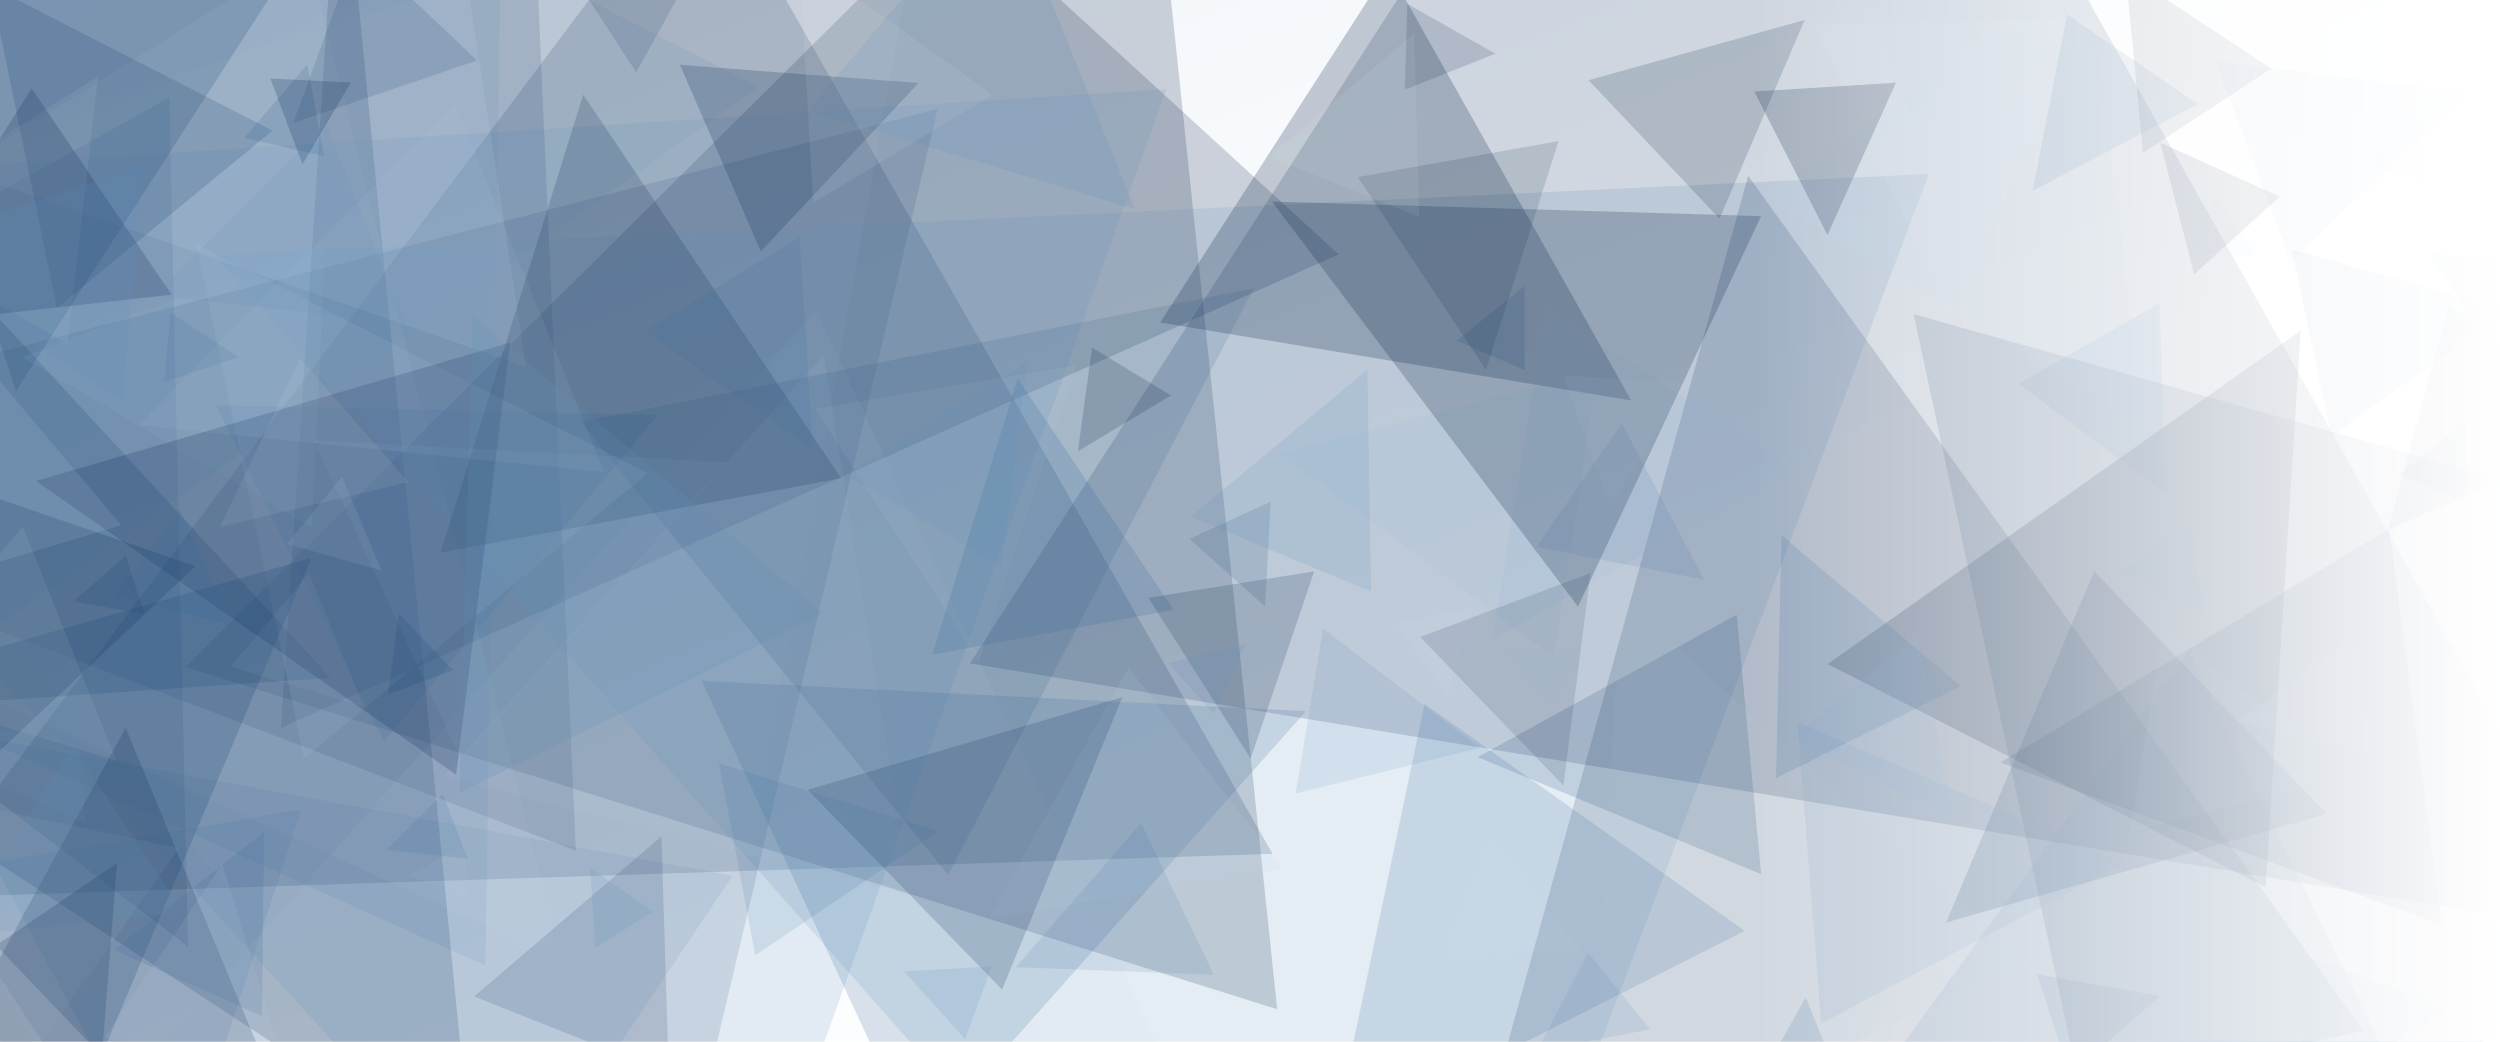
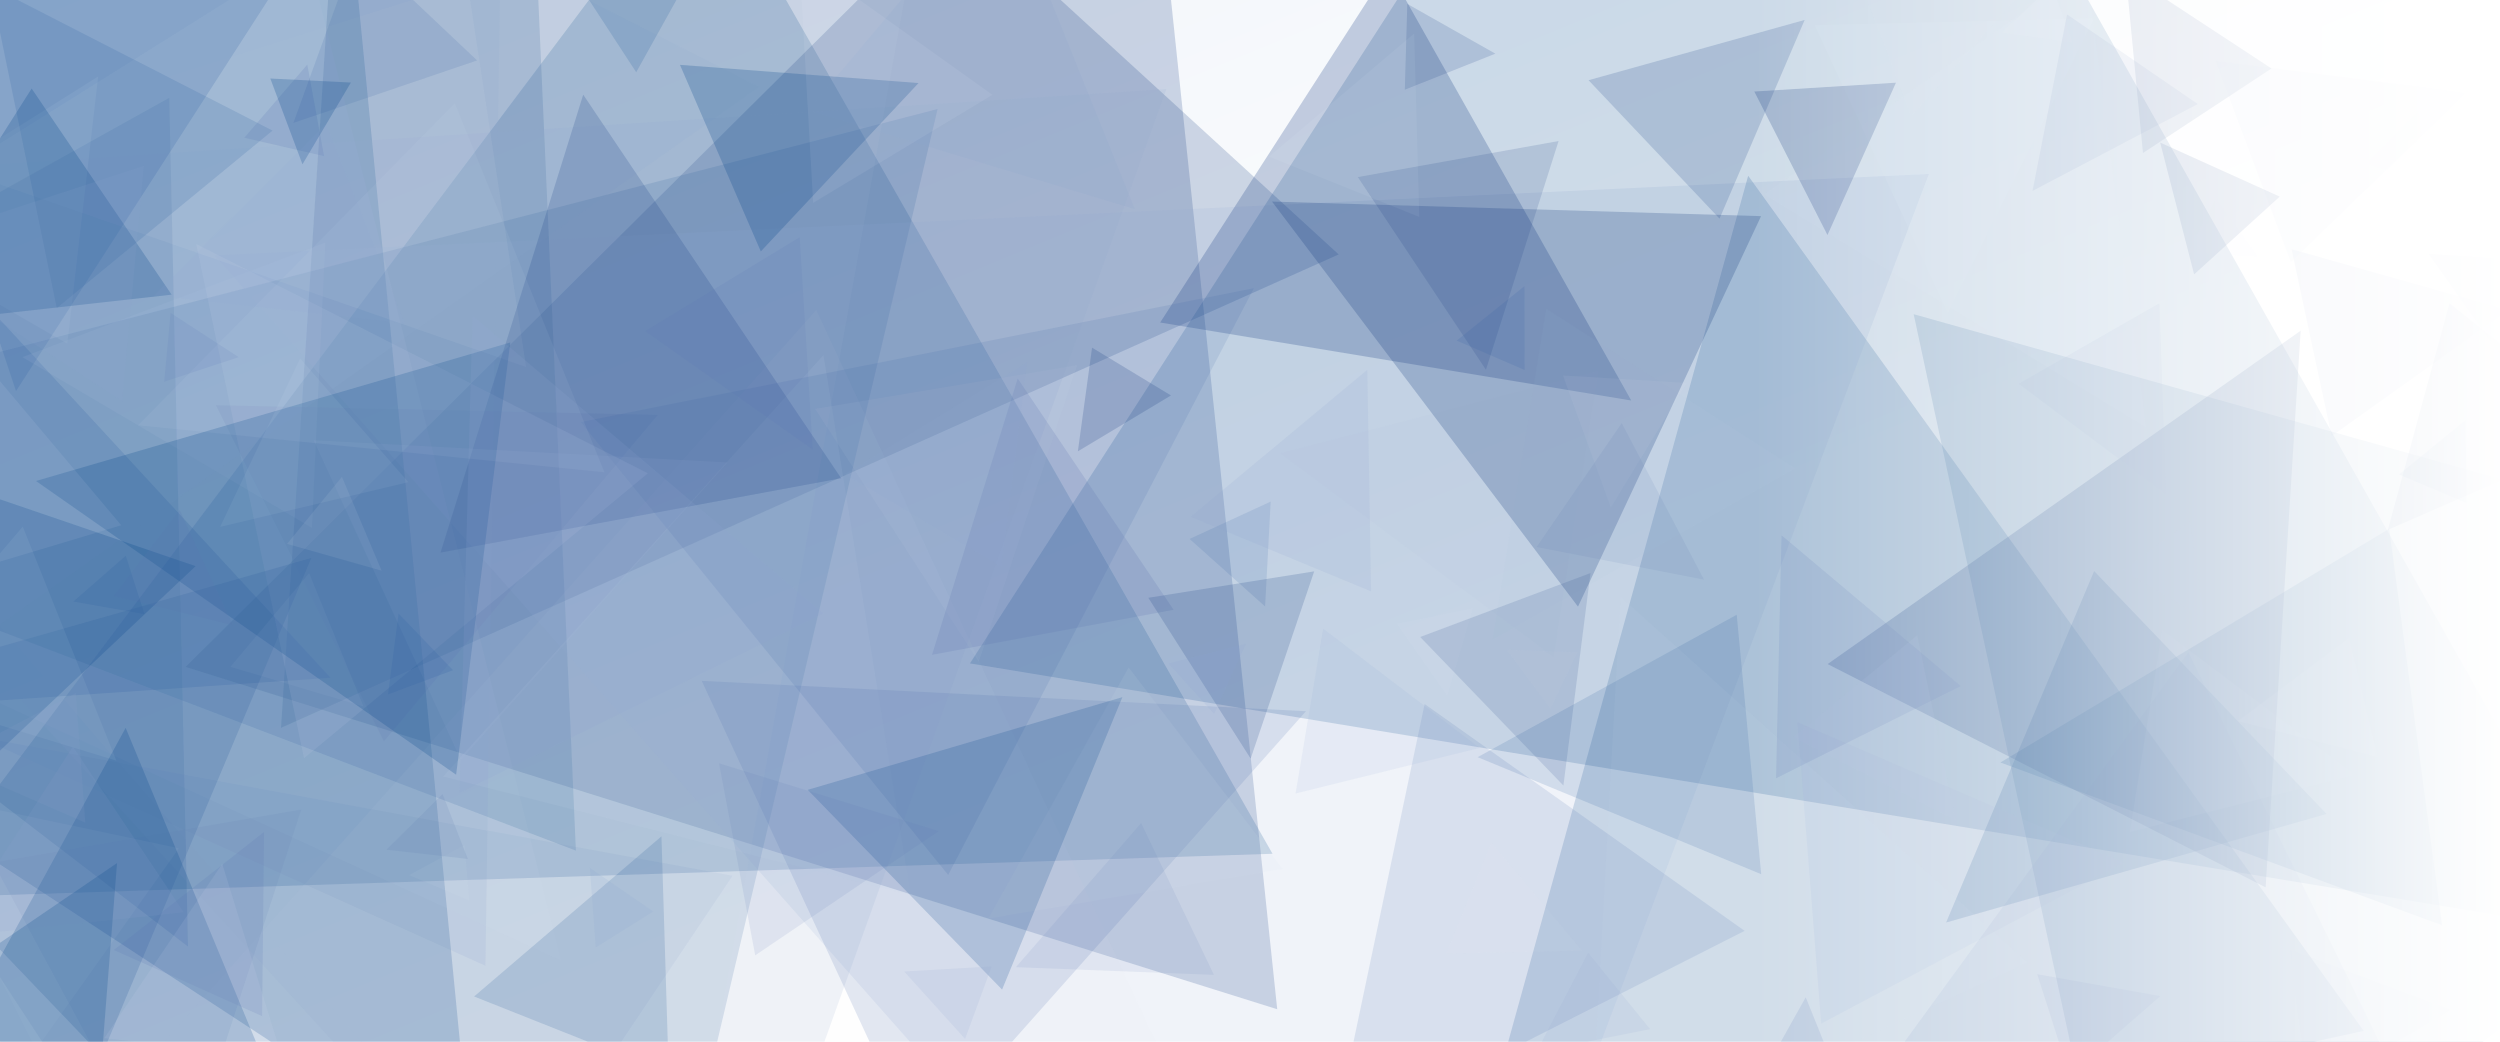
<svg xmlns="http://www.w3.org/2000/svg" viewBox="0 0 1920 800" preserveAspectRatio="xMinYMid slice" role="img" aria-hidden="true">
  <defs>
    <linearGradient id="bgGrad" x1="0%" y1="0%" x2="100%" y2="100%">
      <stop offset="0%" stop-color="#eef3f9" />
      <stop offset="60%" stop-color="#ffffff" />
      <stop offset="100%" stop-color="#ffffff" />
    </linearGradient>
    <linearGradient id="fadeRight" x1="0%" y1="0%" x2="100%" y2="0%">
      <stop offset="0%" stop-color="#ffffff" stop-opacity="0" />
      <stop offset="70%" stop-color="#ffffff" stop-opacity="0" />
      <stop offset="100%" stop-color="#ffffff" stop-opacity="1" />
    </linearGradient>
  </defs>
  <rect width="1920" height="800" fill="url(#bgGrad)" />
-   <polygon points="395.0,-416.9 -439.9,316.7 442.3,653.3" fill="#13315c" fill-opacity="0.165" />
-   <polygon points="144.4,727.0 130.0,75.1 -354.2,344.4" fill="#13315c" fill-opacity="0.152" />
-   <polygon points="283.4,-486.2 215.8,559.0 1028.1,195.4" fill="#0b2545" fill-opacity="0.188" />
-   <polygon points="-61.9,557.5 250.8,1137.5 562.6,672.6" fill="#5e8fba" fill-opacity="0.133" />
-   <polygon points="-65.7,689.6 977.3,655.7 538.4,-114.6" fill="#13315c" fill-opacity="0.189" />
-   <polygon points="876.6,-216.2 142.5,512.2 980.9,775.1" fill="#0b2545" fill-opacity="0.193" />
-   <polygon points="503.1,1059.6 717.4,-127.1 -259.4,182.3" fill="#dbe7f0" fill-opacity="0.073" />
-   <polygon points="390.3,-422.5 -562.7,319.8 372.8,741.7" fill="#5e8fba" fill-opacity="0.142" />
-   <polygon points="1342.6,135.0 1118.4,944.1 1815.3,791.7" fill="#13315c" fill-opacity="0.181" />
-   <polygon points="363.1,901.5 234.7,-415.1 -703.8,203.3" fill="#13315c" fill-opacity="0.209" />
-   <polygon points="76.2,856.2 934.0,900.1 626.9,238.1" fill="#dbe7f0" fill-opacity="0.084" />
-   <polygon points="413.9,1379.4 720.1,83.7 -375.0,367.3" fill="#13315c" fill-opacity="0.133" />
-   <polygon points="164.7,196.1 1070.7,1220.6 1481.4,133.6" fill="#5e8fba" fill-opacity="0.158" />
-   <polygon points="2008.2,717.6 1355.9,-439.5 744.9,509.5" fill="#13315c" fill-opacity="0.179" />
-   <polygon points="430.9,737.7 143.4,-403.6 -600.2,264.9" fill="#dbe7f0" fill-opacity="0.060" />
-   <polygon points="-340.7,147.7 526.8,1096.3 895.8,68.4" fill="#5e8fba" fill-opacity="0.157" />
-   <polygon points="2344.7,487.1 1469.7,241.3 1631.9,996.3" fill="#13315c" fill-opacity="0.145" />
-   <polygon points="-222.6,637.0 583.1,66.7 -165.0,-312.7" fill="#5e8fba" fill-opacity="0.122" />
-   <polygon points="253.8,520.5 -26.1,217.1 -143.2,547.7" fill="#1c4775" fill-opacity="0.201" />
-   <polygon points="632.4,272.7 340.3,596.4 699.4,687.5" fill="#b6cee2" fill-opacity="0.094" />
-   <polygon points="505.3,318.6 165.8,311.2 294.9,569.3" fill="#3a6b9c" fill-opacity="0.154" />
-   <polygon points="-21.1,596.4 150.2,434.8 -39.2,370.1" fill="#13315c" fill-opacity="0.228" />
-   <polygon points="871.6,160.7 769.9,-91.9 620.4,84.7" fill="#5e8fba" fill-opacity="0.178" />
-   <polygon points="751.7,508.2 827.2,280.4 626.0,314.0" fill="#dbe7f0" fill-opacity="0.079" />
-   <polygon points="-32.1,130.4 404.0,281.8 344.9,-106.0" fill="#dbe7f0" fill-opacity="0.096" />
-   <polygon points="12.3,300.4 300.4,-146.8 -149.9,-186.0" fill="#1c4775" fill-opacity="0.201" />
-   <polygon points="1494.6,708.5 1786.8,625.1 1608.3,438.6" fill="#13315c" fill-opacity="0.201" />
-   <polygon points="17.2,274.3 239.5,405.3 249.8,186.3" fill="#8db3d3" fill-opacity="0.130" />
-   <polygon points="1003.0,546.2 538.9,522.9 705.4,880.9" fill="#3a6b9c" fill-opacity="0.191" />
-   <polygon points="1252.8,307.6 1066.1,-24.1 891.0,247.7" fill="#0b2545" fill-opacity="0.233" />
-   <polygon points="1146.1,491.5 1378.7,359.7 1187.5,237.1" fill="#8db3d3" fill-opacity="0.116" />
-   <polygon points="1915.4,979.9 1680.7,500.9 1413.8,867.2" fill="#3a6b9c" fill-opacity="0.122" />
-   <polygon points="447.9,72.7 338.3,424.4 646.0,367.3" fill="#0b2545" fill-opacity="0.178" />
-   <polygon points="759.0,705.5 985.1,667.4 866.8,512.6" fill="#b6cee2" fill-opacity="0.117" />
-   <polygon points="983.1,348.1 1193.2,504.7 1227.6,284.7" fill="#8db3d3" fill-opacity="0.090" />
-   <polygon points="1536.3,585.6 1875.5,710.6 1834.9,406.1" fill="#13315c" fill-opacity="0.204" />
-   <polygon points="-7.3,-10.7 43.6,236.6 209.3,100.3" fill="#1c4775" fill-opacity="0.192" />
-   <polygon points="963.0,221.3 445.9,324.1 728.2,672.0" fill="#1c4775" fill-opacity="0.128" />
-   <polygon points="1134.8,581.5 1352.6,671.4 1333.8,472.1" fill="#1c4775" fill-opacity="0.173" />
-   <polygon points="1631.5,662.6 1380.4,554.6 1398.7,786.1" fill="#5e8fba" fill-opacity="0.140" />
-   <polygon points="976.9,154.8 1211.9,465.9 1352.5,166.0" fill="#0b2545" fill-opacity="0.224" />
-   <polygon points="150.7,187.4 233.5,582.3 497.5,363.5" fill="#b6cee2" fill-opacity="0.120" />
-   <polygon points="1495.9,240.4 1608.3,14.1 1393.7,19.3" fill="#dbe7f0" fill-opacity="0.093" />
-   <polygon points="862.0,535.4 620.3,606.6 769.6,760.0" fill="#13315c" fill-opacity="0.186" />
-   <polygon points="27.6,369.4 350.3,595.0 391.9,263.0" fill="#13315c" fill-opacity="0.221" />
-   <polygon points="75.4,58.7 -106.1,172.9 51.7,264.0" fill="#dbe7f0" fill-opacity="0.083" />
-   <polygon points="1023.7,875.1 1339.9,714.9 1094.1,540.7" fill="#3a6b9c" fill-opacity="0.179" />
-   <polygon points="362.9,242.4 352.9,608.9 632.3,471.1" fill="#5e8fba" fill-opacity="0.176" />
-   <polygon points="1648.0,328.1 1602.2,-25.0 1355.0,149.4" fill="#b6cee2" fill-opacity="0.097" />
-   <polygon points="-92.1,251.3 131.8,226.3 24.3,68.0" fill="#13315c" fill-opacity="0.223" />
-   <polygon points="239.1,428.5 -174.8,546.5 78.0,810.8" fill="#1c4775" fill-opacity="0.230" />
-   <polygon points="126.5,943.9 231.4,621.7 -52.3,670.6" fill="#3a6b9c" fill-opacity="0.128" />
-   <polygon points="558.6,355.2 240.9,338.1 354.0,583.6" fill="#8db3d3" fill-opacity="0.091" />
-   <polygon points="106.1,326.6 464.2,362.7 349.3,79.3" fill="#b6cee2" fill-opacity="0.090" />
-   <polygon points="781.6,290.7 715.8,502.9 901.3,468.3" fill="#3a6b9c" fill-opacity="0.205" />
-   <polygon points="-85.1,191.6 93.8,308.1 110.4,127.4" fill="#5e8fba" fill-opacity="0.161" />
-   <polygon points="1244.6,458.3 1220.5,893.6 1557.1,739.2" fill="#b6cee2" fill-opacity="0.079" />
-   <polygon points="1766.9,254.0 1403.6,510.0 1740.0,681.5" fill="#0b2545" fill-opacity="0.212" />
-   <polygon points="96.5,559.0 -44.4,816.6 205.0,820.4" fill="#13315c" fill-opacity="0.213" />
-   <polygon points="-72.8,606.9 27.7,805.9 137.4,651.5" fill="#dbe7f0" fill-opacity="0.057" />
-   <polygon points="1833.9,406.9 2005.3,332.1 1881.2,232.9" fill="#0b2545" fill-opacity="0.183" />
-   <polygon points="236.0,49.6 187.6,105.8 248.9,119.9" fill="#3a6b9c" fill-opacity="0.201" />
-   <polygon points="971.6,465.8 975.9,385.2 913.6,413.9" fill="#1c4775" fill-opacity="0.155" />
-   <polygon points="1386.8,765.9 1359.7,814.3 1406.8,815.5" fill="#3a6b9c" fill-opacity="0.161" />
-   <polygon points="169.1,404.6 313.6,370.3 230.5,275.3" fill="#dbe7f0" fill-opacity="0.082" />
-   <polygon points="1659.1,765.0 1564.6,748.2 1589.4,825.9" fill="#3a6b9c" fill-opacity="0.145" />
-   <polygon points="1501.9,629.9 1472.5,487.8 1377.3,566.2" fill="#8db3d3" fill-opacity="0.155" />
-   <polygon points="1417.2,-44.9 1467.8,89.5 1548.8,-1.8" fill="#b6cee2" fill-opacity="0.080" />
-   <polygon points="-38.1,719.5 141.2,700.7 56.0,573.4" fill="#5e8fba" fill-opacity="0.148" />
-   <polygon points="1148.4,41.2 1080.8,3.0 1078.9,68.9" fill="#0b2545" fill-opacity="0.154" />
-   <polygon points="1882.0,775.6 1758.6,729.2 1772.6,840.3" fill="#5e8fba" fill-opacity="0.116" />
-   <polygon points="183.3,274.3 131.0,240.3 126.1,293.2" fill="#3a6b9c" fill-opacity="0.136" />
-   <polygon points="1386.0,15.3 1220.0,61.6 1320.6,167.9" fill="#0b2545" fill-opacity="0.169" />
-   <polygon points="306.1,471.2 298.0,533.3 347.9,514.7" fill="#1c4775" fill-opacity="0.197" />
-   <polygon points="1215.0,730.1 1145.4,647.1 1110.7,732.3" fill="#dbe7f0" fill-opacity="0.063" />
-   <polygon points="1157.0,499.0 1190.8,544.3 1211.4,501.0" fill="#b6cee2" fill-opacity="0.114" />
-   <polygon points="1403.5,180.5 1456.1,63.5 1347.3,70.3" fill="#0b2545" fill-opacity="0.215" />
-   <polygon points="780.2,742.8 932.3,748.7 876.4,632.1" fill="#3a6b9c" fill-opacity="0.120" />
-   <polygon points="89.4,584.2 17.5,404.4 -89.1,529.7" fill="#dbe7f0" fill-opacity="0.083" />
-   <polygon points="960.5,582.6 1009.3,438.8 881.9,459.1" fill="#0b2545" fill-opacity="0.175" />
-   <polygon points="89.9,662.8 -62.5,766.7 76.0,840.0" fill="#13315c" fill-opacity="0.207" />
-   <polygon points="721.0,638.3 552.2,586.2 580.0,733.7" fill="#3a6b9c" fill-opacity="0.134" />
-   <polygon points="1050.1,284.0 914.4,396.9 1053.0,454.2" fill="#5e8fba" fill-opacity="0.162" />
-   <polygon points="957.0,494.3 897.3,509.5 932.4,548.3" fill="#5e8fba" fill-opacity="0.153" />
-   <polygon points="1111.5,534.3 1131.1,467.2 1072.9,479.1" fill="#dbe7f0" fill-opacity="0.069" />
-   <polygon points="1136.4,574.4 1016.2,482.8 995.0,609.4" fill="#5e8fba" fill-opacity="0.137" />
-   <polygon points="705.4,63.8 522.2,49.8 584.3,193.1" fill="#13315c" fill-opacity="0.227" />
-   <polygon points="-14.1,276.0 -47.4,445.5 93.1,403.4" fill="#dbe7f0" fill-opacity="0.104" />
-   <polygon points="508.0,642.3 364.1,765.3 513.6,824.7" fill="#13315c" fill-opacity="0.141" />
-   <polygon points="694.4,746.1 741.2,797.9 761.6,742.2" fill="#5e8fba" fill-opacity="0.172" />
-   <polygon points="1141.2,284.0 1197.0,108.3 1042.8,136.0" fill="#0b2545" fill-opacity="0.143" />
-   <polygon points="1718.7,553.8 1825.9,581.3 1804.1,489.9" fill="#b6cee2" fill-opacity="0.091" />
-   <polygon points="314.2,672.1 360.4,691.6 356.7,649.1" fill="#b6cee2" fill-opacity="0.077" />
-   <polygon points="1808.5,595.1 1660.7,483.9 1635.7,639.0" fill="#8db3d3" fill-opacity="0.089" />
-   <polygon points="453.0,666.5 457.5,727.7 501.7,700.0" fill="#5e8fba" fill-opacity="0.170" />
-   <polygon points="225.3,94.4 366.4,46.4 274.3,-40.6" fill="#1c4775" fill-opacity="0.153" />
-   <polygon points="293.1,438.3 262.6,366.2 220.5,417.7" fill="#b6cee2" fill-opacity="0.123" />
-   <polygon points="1368.2,411.1 1364.0,597.7 1505.9,526.9" fill="#3a6b9c" fill-opacity="0.181" />
-   <polygon points="-42.1,584.8 65.5,631.8 58.2,532.3" fill="#5e8fba" fill-opacity="0.139" />
-   <polygon points="1692.7,475.1 1682.1,400.3 1630.1,437.9" fill="#5e8fba" fill-opacity="0.123" />
-   <polygon points="1180.1,807.7 1267.3,790.4 1219.7,731.7" fill="#5e8fba" fill-opacity="0.139" />
-   <polygon points="1086.1,25.7 974.6,120.3 1090.0,166.6" fill="#dbe7f0" fill-opacity="0.082" />
-   <polygon points="624.2,345.4 614.2,182.1 495.4,254.3" fill="#3a6b9c" fill-opacity="0.135" />
-   <polygon points="178.9,480.3 138.0,391.6 87.5,457.6" fill="#3a6b9c" fill-opacity="0.197" />
-   <polygon points="1237.1,389.8 1295.3,294.2 1200.4,288.4" fill="#b6cee2" fill-opacity="0.086" />
-   <polygon points="1308.7,445.2 1245.5,324.9 1180.1,420.1" fill="#3a6b9c" fill-opacity="0.121" />
-   <polygon points="1663.4,379.5 1658.4,232.9 1550.3,294.7" fill="#5e8fba" fill-opacity="0.169" />
-   <polygon points="1537.3,24.9 1591.5,32.5 1575.8,-11.2" fill="#dbe7f0" fill-opacity="0.102" />
-   <polygon points="613.8,-33.2 624.5,155.8 762.2,72.8" fill="#dbe7f0" fill-opacity="0.103" />
-   <polygon points="232.3,126.2 269.5,63.4 207.6,60.3" fill="#13315c" fill-opacity="0.228" />
-   <polygon points="1200.7,603.3 1221.5,440.1 1090.7,489.2" fill="#0b2545" fill-opacity="0.126" />
-   <polygon points="56.3,462.0 111.0,471.7 96.6,426.8" fill="#1c4775" fill-opacity="0.194" />
-   <polygon points="788.9,278.2 648.9,364.2 769.1,435.3" fill="#5e8fba" fill-opacity="0.142" />
-   <polygon points="827.8,346.6 899.3,303.7 838.7,267.0" fill="#0b2545" fill-opacity="0.184" />
-   <polygon points="1865.2,195.0 1921.3,274.5 1958.8,200.8" fill="#3a6b9c" fill-opacity="0.158" />
-   <polygon points="118.3,227.0 310.9,248.2 250.5,95.1" fill="#5e8fba" fill-opacity="0.103" />
-   <polygon points="202.8,638.9 87.4,729.6 201.3,780.4" fill="#3a6b9c" fill-opacity="0.176" />
-   <polygon points="1733.8,197.0 1701.7,152.3 1680.8,194.1" fill="#b6cee2" fill-opacity="0.092" />
-   <polygon points="437.4,-23.0 488.6,55.5 527.3,-14.1" fill="#13315c" fill-opacity="0.148" />
-   <polygon points="1926.2,238.2 1759.9,191.4 1790.7,334.9" fill="#3a6b9c" fill-opacity="0.137" />
-   <polygon points="1561.0,146.6 1687.9,79.9 1587.5,11.1" fill="#3a6b9c" fill-opacity="0.159" />
-   <polygon points="1632.5,-20.9 1645.8,117.5 1744.5,52.6" fill="#0b2545" fill-opacity="0.149" />
-   <polygon points="1857.4,84.7 1817.1,126.0 1864.1,139.8" fill="#b6cee2" fill-opacity="0.097" />
-   <polygon points="1170.8,219.7 1118.7,261.6 1170.9,284.2" fill="#1c4775" fill-opacity="0.162" />
-   <polygon points="170.7,663.4 80.1,797.3 216.6,812.3" fill="#b6cee2" fill-opacity="0.120" />
-   <polygon points="1893.7,322.5 1842.4,364.4 1894.2,386.3" fill="#13315c" fill-opacity="0.164" />
-   <polygon points="1894.2,71.3 1701.5,46.7 1759.4,201.3" fill="#8db3d3" fill-opacity="0.139" />
-   <polygon points="296.7,652.6 359.3,659.7 339.9,609.8" fill="#3a6b9c" fill-opacity="0.148" />
-   <polygon points="1659.0,109.5 1685.1,210.7 1750.8,151.0" fill="#0b2545" fill-opacity="0.194" />
-   <polygon points="279.1,542.6 237.4,440.2 177.0,512.1" fill="#dbe7f0" fill-opacity="0.059" />
+   <polygon points="395.0,-416.9 -439.9,316.7 442.3,653.3" fill="#014589" fill-opacity="0.165" />
+   <polygon points="144.4,727.0 130.0,75.1 -354.2,344.4" fill="#014589" fill-opacity="0.152" />
+   <polygon points="283.4,-486.2 215.8,559.0 1028.1,195.4" fill="#0E367C" fill-opacity="0.188" />
+   <polygon points="-61.9,557.5 250.8,1137.5 562.6,672.6" fill="#8fa4ce" fill-opacity="0.114" />
+   <polygon points="-65.7,689.6 977.3,655.7 538.4,-114.6" fill="#014589" fill-opacity="0.189" />
+   <polygon points="876.6,-216.2 142.5,512.2 980.9,775.1" fill="#0E367C" fill-opacity="0.193" />
+   <polygon points="503.1,1059.6 717.4,-127.1 -259.4,182.3" fill="#eef2f9" fill-opacity="0.055" />
+   <polygon points="390.3,-422.5 -562.7,319.8 372.8,741.7" fill="#8fa4ce" fill-opacity="0.122" />
+   <polygon points="1342.6,135.0 1118.4,944.1 1815.3,791.7" fill="#014589" fill-opacity="0.181" />
+   <polygon points="363.1,901.5 234.7,-415.1 -703.8,203.3" fill="#014589" fill-opacity="0.209" />
+   <polygon points="76.2,856.2 934.0,900.1 626.9,238.1" fill="#eef2f9" fill-opacity="0.063" />
+   <polygon points="413.9,1379.4 720.1,83.7 -375.0,367.3" fill="#014589" fill-opacity="0.133" />
+   <polygon points="164.7,196.1 1070.7,1220.6 1481.4,133.6" fill="#8fa4ce" fill-opacity="0.136" />
+   <polygon points="2008.2,717.6 1355.9,-439.5 744.9,509.5" fill="#014589" fill-opacity="0.179" />
+   <polygon points="430.9,737.7 143.4,-403.6 -600.2,264.9" fill="#eef2f9" fill-opacity="0.045" />
+   <polygon points="-340.7,147.7 526.8,1096.3 895.8,68.4" fill="#8fa4ce" fill-opacity="0.135" />
+   <polygon points="2344.7,487.1 1469.7,241.3 1631.9,996.3" fill="#014589" fill-opacity="0.145" />
+   <polygon points="-222.6,637.0 583.1,66.7 -165.0,-312.7" fill="#8fa4ce" fill-opacity="0.104" />
+   <polygon points="253.8,520.5 -26.1,217.1 -143.2,547.7" fill="#2c5fa0" fill-opacity="0.178" />
+   <polygon points="632.4,272.7 340.3,596.4 699.4,687.5" fill="#dbe3f0" fill-opacity="0.075" />
+   <polygon points="505.3,318.6 165.8,311.2 294.9,569.3" fill="#5974B1" fill-opacity="0.135" />
+   <polygon points="-21.1,596.4 150.2,434.8 -39.2,370.1" fill="#014589" fill-opacity="0.228" />
+   <polygon points="871.6,160.7 769.9,-91.9 620.4,84.7" fill="#8fa4ce" fill-opacity="0.153" />
+   <polygon points="751.7,508.2 827.2,280.4 626.0,314.0" fill="#eef2f9" fill-opacity="0.059" />
+   <polygon points="-32.1,130.4 404.0,281.8 344.9,-106.0" fill="#eef2f9" fill-opacity="0.072" />
+   <polygon points="12.3,300.4 300.4,-146.8 -149.9,-186.0" fill="#2c5fa0" fill-opacity="0.178" />
+   <polygon points="1494.6,708.5 1786.8,625.1 1608.3,438.6" fill="#014589" fill-opacity="0.201" />
+   <polygon points="17.2,274.3 239.5,405.3 249.8,186.3" fill="#b6c4e0" fill-opacity="0.108" />
+   <polygon points="1003.0,546.2 538.9,522.9 705.4,880.9" fill="#5974B1" fill-opacity="0.167" />
+   <polygon points="1252.8,307.6 1066.1,-24.1 891.0,247.7" fill="#0E367C" fill-opacity="0.233" />
+   <polygon points="1146.1,491.5 1378.7,359.7 1187.5,237.1" fill="#b6c4e0" fill-opacity="0.097" />
+   <polygon points="1915.4,979.9 1680.7,500.9 1413.8,867.2" fill="#5974B1" fill-opacity="0.107" />
+   <polygon points="447.9,72.7 338.3,424.4 646.0,367.3" fill="#0E367C" fill-opacity="0.178" />
+   <polygon points="759.0,705.5 985.1,667.4 866.8,512.6" fill="#dbe3f0" fill-opacity="0.094" />
+   <polygon points="983.1,348.1 1193.2,504.7 1227.6,284.7" fill="#b6c4e0" fill-opacity="0.075" />
+   <polygon points="1536.3,585.6 1875.5,710.6 1834.9,406.1" fill="#014589" fill-opacity="0.204" />
+   <polygon points="-7.3,-10.7 43.6,236.6 209.3,100.3" fill="#2c5fa0" fill-opacity="0.171" />
+   <polygon points="963.0,221.3 445.9,324.1 728.2,672.0" fill="#2c5fa0" fill-opacity="0.114" />
+   <polygon points="1134.8,581.5 1352.6,671.4 1333.8,472.1" fill="#2c5fa0" fill-opacity="0.154" />
+   <polygon points="1631.5,662.6 1380.4,554.6 1398.7,786.1" fill="#8fa4ce" fill-opacity="0.120" />
+   <polygon points="976.9,154.8 1211.9,465.9 1352.5,166.0" fill="#0E367C" fill-opacity="0.224" />
+   <polygon points="150.7,187.4 233.5,582.3 497.5,363.5" fill="#dbe3f0" fill-opacity="0.096" />
+   <polygon points="1495.9,240.4 1608.3,14.1 1393.7,19.3" fill="#eef2f9" fill-opacity="0.070" />
+   <polygon points="862.0,535.4 620.3,606.6 769.6,760.0" fill="#014589" fill-opacity="0.186" />
+   <polygon points="27.6,369.4 350.3,595.0 391.9,263.0" fill="#014589" fill-opacity="0.221" />
+   <polygon points="75.4,58.7 -106.1,172.9 51.7,264.0" fill="#eef2f9" fill-opacity="0.062" />
+   <polygon points="1023.7,875.1 1339.9,714.9 1094.1,540.7" fill="#5974B1" fill-opacity="0.156" />
+   <polygon points="362.9,242.4 352.9,608.9 632.3,471.1" fill="#8fa4ce" fill-opacity="0.150" />
+   <polygon points="1648.0,328.1 1602.2,-25.0 1355.0,149.4" fill="#dbe3f0" fill-opacity="0.077" />
+   <polygon points="-92.1,251.3 131.8,226.3 24.3,68.0" fill="#014589" fill-opacity="0.223" />
+   <polygon points="239.1,428.5 -174.8,546.5 78.0,810.8" fill="#2c5fa0" fill-opacity="0.205" />
+   <polygon points="126.5,943.9 231.4,621.7 -52.3,670.6" fill="#5974B1" fill-opacity="0.112" />
+   <polygon points="558.6,355.2 240.9,338.1 354.0,583.6" fill="#b6c4e0" fill-opacity="0.076" />
+   <polygon points="106.1,326.6 464.2,362.7 349.3,79.3" fill="#dbe3f0" fill-opacity="0.072" />
+   <polygon points="781.6,290.7 715.8,502.9 901.3,468.3" fill="#5974B1" fill-opacity="0.180" />
+   <polygon points="-85.1,191.6 93.8,308.1 110.4,127.4" fill="#8fa4ce" fill-opacity="0.138" />
+   <polygon points="1244.6,458.3 1220.5,893.6 1557.1,739.2" fill="#dbe3f0" fill-opacity="0.063" />
+   <polygon points="1766.9,254.0 1403.6,510.0 1740.0,681.5" fill="#0E367C" fill-opacity="0.212" />
+   <polygon points="96.5,559.0 -44.4,816.6 205.0,820.4" fill="#014589" fill-opacity="0.213" />
+   <polygon points="-72.8,606.9 27.7,805.9 137.4,651.5" fill="#eef2f9" fill-opacity="0.042" />
+   <polygon points="1833.9,406.9 2005.3,332.1 1881.2,232.9" fill="#0E367C" fill-opacity="0.183" />
+   <polygon points="236.0,49.6 187.6,105.8 248.9,119.9" fill="#5974B1" fill-opacity="0.176" />
+   <polygon points="971.6,465.8 975.9,385.2 913.6,413.9" fill="#2c5fa0" fill-opacity="0.138" />
+   <polygon points="1386.8,765.9 1359.7,814.3 1406.8,815.5" fill="#5974B1" fill-opacity="0.141" />
+   <polygon points="169.1,404.6 313.6,370.3 230.5,275.3" fill="#eef2f9" fill-opacity="0.062" />
+   <polygon points="1659.1,765.0 1564.6,748.2 1589.4,825.9" fill="#5974B1" fill-opacity="0.127" />
+   <polygon points="1501.9,629.9 1472.5,487.8 1377.3,566.2" fill="#b6c4e0" fill-opacity="0.129" />
+   <polygon points="1417.2,-44.9 1467.8,89.5 1548.8,-1.8" fill="#dbe3f0" fill-opacity="0.064" />
+   <polygon points="-38.1,719.5 141.2,700.7 56.0,573.4" fill="#8fa4ce" fill-opacity="0.127" />
+   <polygon points="1148.4,41.2 1080.8,3.0 1078.9,68.9" fill="#0E367C" fill-opacity="0.154" />
+   <polygon points="1882.0,775.6 1758.6,729.2 1772.6,840.3" fill="#8fa4ce" fill-opacity="0.100" />
+   <polygon points="183.3,274.3 131.0,240.3 126.1,293.2" fill="#5974B1" fill-opacity="0.119" />
+   <polygon points="1386.0,15.3 1220.0,61.6 1320.6,167.9" fill="#0E367C" fill-opacity="0.169" />
+   <polygon points="306.1,471.2 298.0,533.3 347.9,514.7" fill="#2c5fa0" fill-opacity="0.175" />
+   <polygon points="1215.0,730.1 1145.4,647.1 1110.7,732.3" fill="#eef2f9" fill-opacity="0.047" />
+   <polygon points="1157.0,499.0 1190.8,544.3 1211.4,501.0" fill="#dbe3f0" fill-opacity="0.091" />
+   <polygon points="1403.5,180.5 1456.1,63.5 1347.3,70.3" fill="#0E367C" fill-opacity="0.215" />
+   <polygon points="780.2,742.8 932.3,748.7 876.4,632.1" fill="#5974B1" fill-opacity="0.105" />
+   <polygon points="89.4,584.2 17.5,404.4 -89.1,529.7" fill="#eef2f9" fill-opacity="0.062" />
+   <polygon points="960.5,582.6 1009.3,438.8 881.9,459.1" fill="#0E367C" fill-opacity="0.175" />
+   <polygon points="89.9,662.8 -62.5,766.7 76.0,840.0" fill="#014589" fill-opacity="0.207" />
+   <polygon points="721.0,638.3 552.2,586.2 580.0,733.7" fill="#5974B1" fill-opacity="0.117" />
+   <polygon points="1050.1,284.0 914.4,396.9 1053.0,454.2" fill="#8fa4ce" fill-opacity="0.139" />
+   <polygon points="957.0,494.3 897.3,509.5 932.4,548.3" fill="#8fa4ce" fill-opacity="0.131" />
+   <polygon points="1111.5,534.3 1131.1,467.2 1072.9,479.1" fill="#eef2f9" fill-opacity="0.052" />
+   <polygon points="1136.4,574.4 1016.2,482.8 995.0,609.4" fill="#8fa4ce" fill-opacity="0.117" />
+   <polygon points="705.4,63.8 522.2,49.8 584.3,193.1" fill="#014589" fill-opacity="0.227" />
+   <polygon points="-14.1,276.0 -47.4,445.5 93.1,403.4" fill="#eef2f9" fill-opacity="0.078" />
+   <polygon points="508.0,642.3 364.1,765.3 513.6,824.7" fill="#014589" fill-opacity="0.141" />
+   <polygon points="694.4,746.1 741.2,797.9 761.6,742.2" fill="#8fa4ce" fill-opacity="0.148" />
+   <polygon points="1141.2,284.0 1197.0,108.3 1042.8,136.0" fill="#0E367C" fill-opacity="0.143" />
+   <polygon points="1718.7,553.8 1825.9,581.3 1804.1,489.9" fill="#dbe3f0" fill-opacity="0.073" />
+   <polygon points="314.2,672.1 360.4,691.6 356.7,649.1" fill="#dbe3f0" fill-opacity="0.062" />
+   <polygon points="1808.5,595.1 1660.7,483.9 1635.7,639.0" fill="#b6c4e0" fill-opacity="0.074" />
+   <polygon points="453.0,666.5 457.5,727.7 501.7,700.0" fill="#8fa4ce" fill-opacity="0.146" />
+   <polygon points="225.3,94.4 366.4,46.4 274.3,-40.6" fill="#2c5fa0" fill-opacity="0.136" />
+   <polygon points="293.1,438.3 262.6,366.2 220.5,417.7" fill="#dbe3f0" fill-opacity="0.098" />
+   <polygon points="1368.2,411.1 1364.0,597.7 1505.9,526.9" fill="#5974B1" fill-opacity="0.158" />
+   <polygon points="-42.1,584.8 65.5,631.8 58.2,532.3" fill="#8fa4ce" fill-opacity="0.119" />
+   <polygon points="1692.7,475.1 1682.1,400.3 1630.1,437.9" fill="#8fa4ce" fill-opacity="0.105" />
+   <polygon points="1180.1,807.7 1267.3,790.4 1219.7,731.7" fill="#8fa4ce" fill-opacity="0.119" />
+   <polygon points="1086.1,25.7 974.6,120.3 1090.0,166.6" fill="#eef2f9" fill-opacity="0.062" />
+   <polygon points="624.2,345.4 614.2,182.1 495.4,254.3" fill="#5974B1" fill-opacity="0.119" />
+   <polygon points="178.9,480.3 138.0,391.6 87.5,457.6" fill="#5974B1" fill-opacity="0.173" />
+   <polygon points="1237.1,389.8 1295.3,294.2 1200.4,288.4" fill="#dbe3f0" fill-opacity="0.069" />
+   <polygon points="1308.7,445.2 1245.5,324.9 1180.1,420.1" fill="#5974B1" fill-opacity="0.106" />
+   <polygon points="1663.4,379.5 1658.4,232.9 1550.3,294.7" fill="#8fa4ce" fill-opacity="0.145" />
+   <polygon points="1537.3,24.9 1591.5,32.5 1575.8,-11.2" fill="#eef2f9" fill-opacity="0.077" />
+   <polygon points="613.8,-33.2 624.5,155.8 762.2,72.8" fill="#eef2f9" fill-opacity="0.077" />
+   <polygon points="232.3,126.2 269.5,63.4 207.6,60.3" fill="#014589" fill-opacity="0.228" />
+   <polygon points="1200.7,603.3 1221.5,440.1 1090.7,489.2" fill="#0E367C" fill-opacity="0.126" />
+   <polygon points="56.3,462.0 111.0,471.7 96.6,426.8" fill="#2c5fa0" fill-opacity="0.172" />
+   <polygon points="788.9,278.2 648.9,364.2 769.1,435.3" fill="#8fa4ce" fill-opacity="0.122" />
+   <polygon points="827.8,346.6 899.3,303.7 838.7,267.0" fill="#0E367C" fill-opacity="0.184" />
+   <polygon points="1865.2,195.0 1921.3,274.5 1958.8,200.8" fill="#5974B1" fill-opacity="0.138" />
+   <polygon points="118.3,227.0 310.9,248.2 250.5,95.1" fill="#8fa4ce" fill-opacity="0.088" />
+   <polygon points="202.8,638.9 87.4,729.6 201.3,780.4" fill="#5974B1" fill-opacity="0.154" />
+   <polygon points="1733.8,197.0 1701.7,152.3 1680.8,194.1" fill="#dbe3f0" fill-opacity="0.073" />
+   <polygon points="437.4,-23.0 488.6,55.5 527.3,-14.1" fill="#014589" fill-opacity="0.148" />
+   <polygon points="1926.2,238.2 1759.9,191.4 1790.7,334.9" fill="#5974B1" fill-opacity="0.120" />
+   <polygon points="1561.0,146.6 1687.9,79.9 1587.5,11.1" fill="#5974B1" fill-opacity="0.139" />
+   <polygon points="1632.5,-20.9 1645.8,117.5 1744.5,52.6" fill="#0E367C" fill-opacity="0.149" />
+   <polygon points="1857.4,84.7 1817.1,126.0 1864.1,139.8" fill="#dbe3f0" fill-opacity="0.078" />
+   <polygon points="1170.8,219.7 1118.7,261.6 1170.9,284.2" fill="#2c5fa0" fill-opacity="0.144" />
+   <polygon points="170.7,663.4 80.1,797.3 216.6,812.3" fill="#dbe3f0" fill-opacity="0.096" />
+   <polygon points="1893.7,322.5 1842.4,364.4 1894.2,386.3" fill="#014589" fill-opacity="0.164" />
+   <polygon points="1894.2,71.3 1701.5,46.7 1759.4,201.3" fill="#b6c4e0" fill-opacity="0.116" />
+   <polygon points="296.7,652.6 359.3,659.7 339.9,609.8" fill="#5974B1" fill-opacity="0.129" />
+   <polygon points="1659.0,109.5 1685.1,210.7 1750.8,151.0" fill="#0E367C" fill-opacity="0.194" />
+   <polygon points="279.1,542.6 237.4,440.2 177.0,512.1" fill="#eef2f9" fill-opacity="0.044" />
  <rect width="1920" height="800" fill="url(#fadeRight)" />
</svg>
